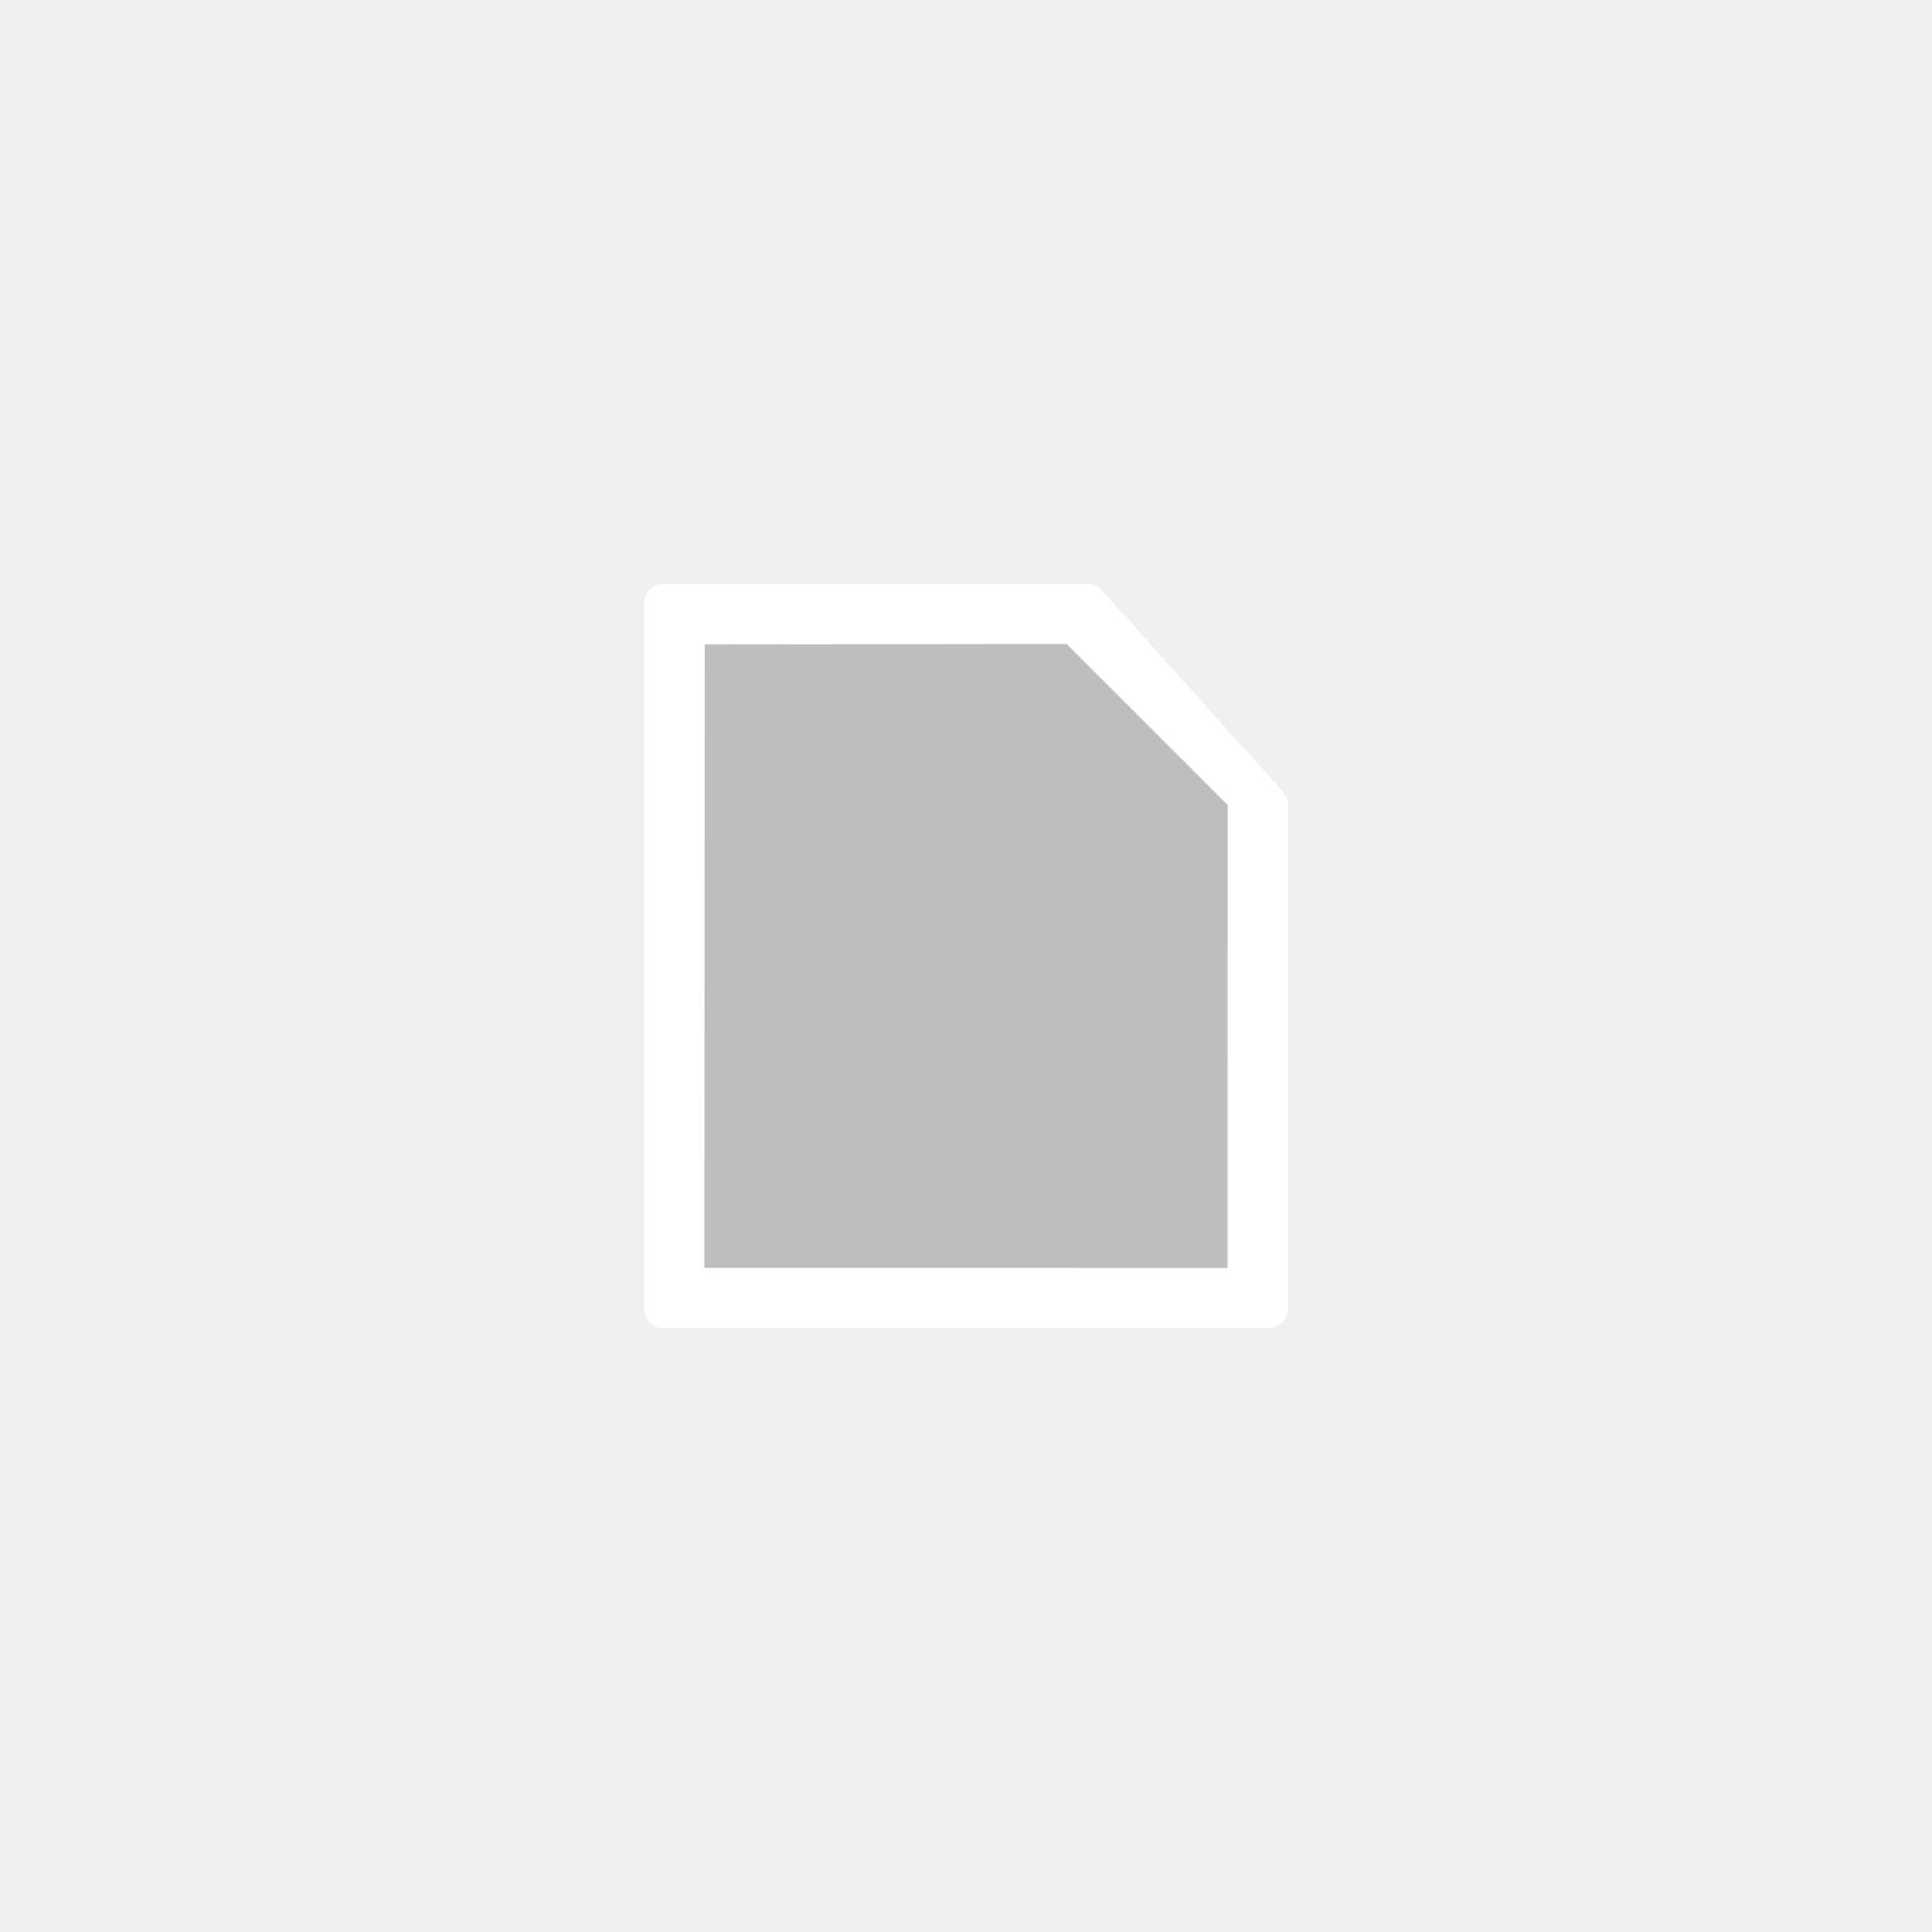
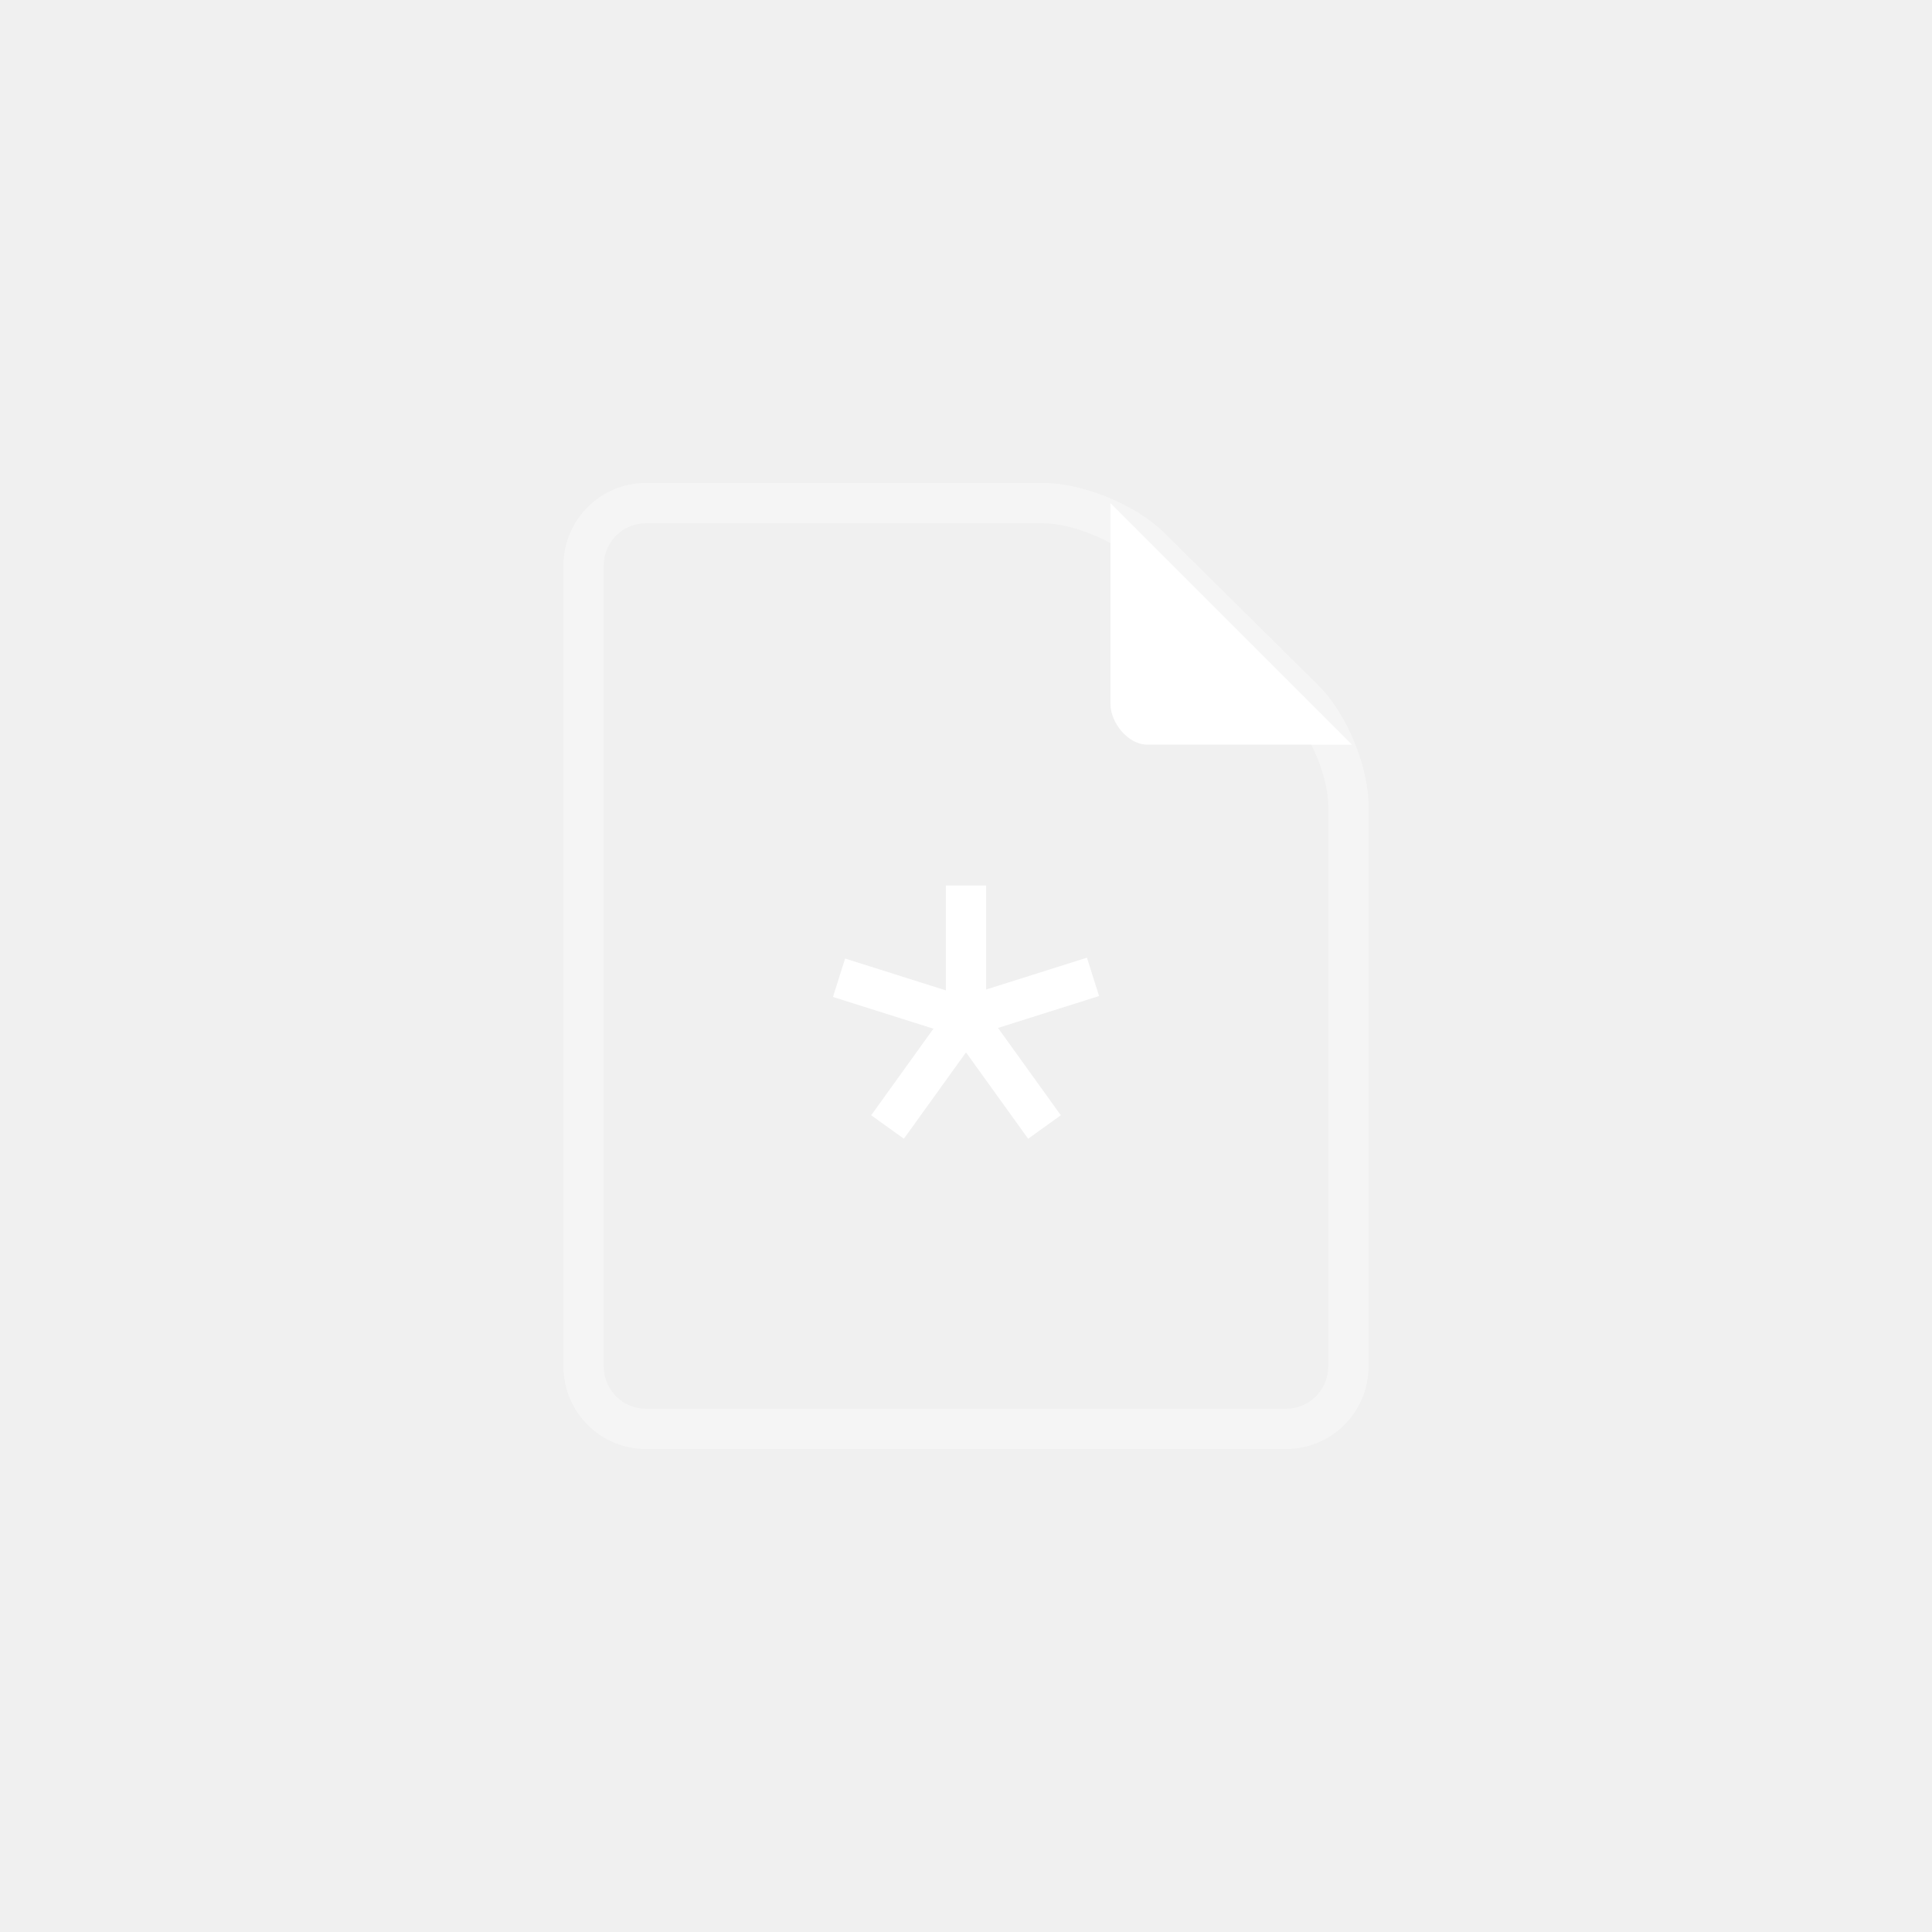
- <svg xmlns="http://www.w3.org/2000/svg" width="96" height="96" viewBox="0 0 96 96" xml:space="preserve" id="svg2" version="1.1">
-   <defs id="defs17">
- 		
- 		
- 		
- 		
- 	</defs>
-   <rect style="fill:none;stroke:none" id="rect3319" width="48" height="48" x="24" y="24" />
-   <path id="path7" d="m 63,65 -30,0 0,-35 21,0 9,10 0,25 z" style="fill:#ffffff;fill-opacity:1;fill-rule:nonzero;stroke:#ffffff;stroke-width:2;stroke-linejoin:round;stroke-miterlimit:4;stroke-dasharray:none;stroke-opacity:1" />
-   <path id="path9" d="M 61,40 60.997,63.004 35,63 35.017,32.018 53,32 l 8,8 z" style="fill:#bebebe;fill-rule:nonzero;stroke:none;fill-opacity:1" />
+ <svg xmlns="http://www.w3.org/2000/svg" style="isolation:isolate" viewBox="0 0 96 96" width="96pt" height="96pt">
+   <defs>
+     <clipPath id="_clipPath_zAWuTDLK0pvyBgoQG6pfBHaJG3YtxBY8">
+       <rect width="96" height="96" />
+     </clipPath>
+   </defs>
+   <g clip-path="url(#_clipPath_zAWuTDLK0pvyBgoQG6pfBHaJG3YtxBY8)">
+     <g opacity="0">
+       <rect x="0" y="0" width="64" height="64" transform="matrix(1,0,0,1,0,0)" fill="rgb(255,255,255)" />
+     </g>
+     <g>
+       <g style="opacity:0.6;">
+         <g opacity="0.6">
+           <path d=" M 63.907 72 L 32.092 72 C 29.836 72 28 70.164 28 67.907 L 28 28.092 C 28 25.836 29.836 24 32.092 24 L 51.844 24 C 53.809 24 56.442 25.083 57.838 26.464 L 65.504 34.051 C 66.904 35.436 68 38.062 68 40.03 L 68 67.907 C 68 70.164 66.164 72 63.907 72 Z  M 32.092 26 C 30.938 26 30 26.938 30 28.092 L 30 67.907 C 30 69.062 30.938 70 32.092 70 L 63.907 70 C 65.062 70 66 69.062 66 67.907 L 66 40.03 C 66 38.605 65.111 36.476 64.099 35.473 L 56.433 27.886 C 55.417 26.881 53.273 26 51.845 26 L 32.092 26 Z " fill="rgb(255,255,255)" />
+         </g>
+       </g>
+       <path d=" M 57 37 L 67.179 37 L 55.179 25 L 55.179 34.988 C 55.179 35.913 56.057 37 57 37 Z " fill="rgb(255,255,255)" />
+       <g>
+         <path d=" M 49 51.943 L 41.39 49.537 L 41.993 47.63 L 47 49.213 L 47 44 L 49 44 L 49 51.943 Z " fill="rgb(255,255,255)" />
+         <path d=" M 51.088 56.584 L 48 52.291 L 44.913 56.584 L 43.289 55.416 L 48 48.865 L 52.711 55.416 L 51.088 56.584 Z " fill="rgb(255,255,255)" />
+         <rect x="50.154" y="46.272" width="1.999" height="6.616" transform="matrix(0.301,0.953,-0.953,0.301,83.011,-14.138)" fill="rgb(255,255,255)" />
+       </g>
+     </g>
+   </g>
</svg>
